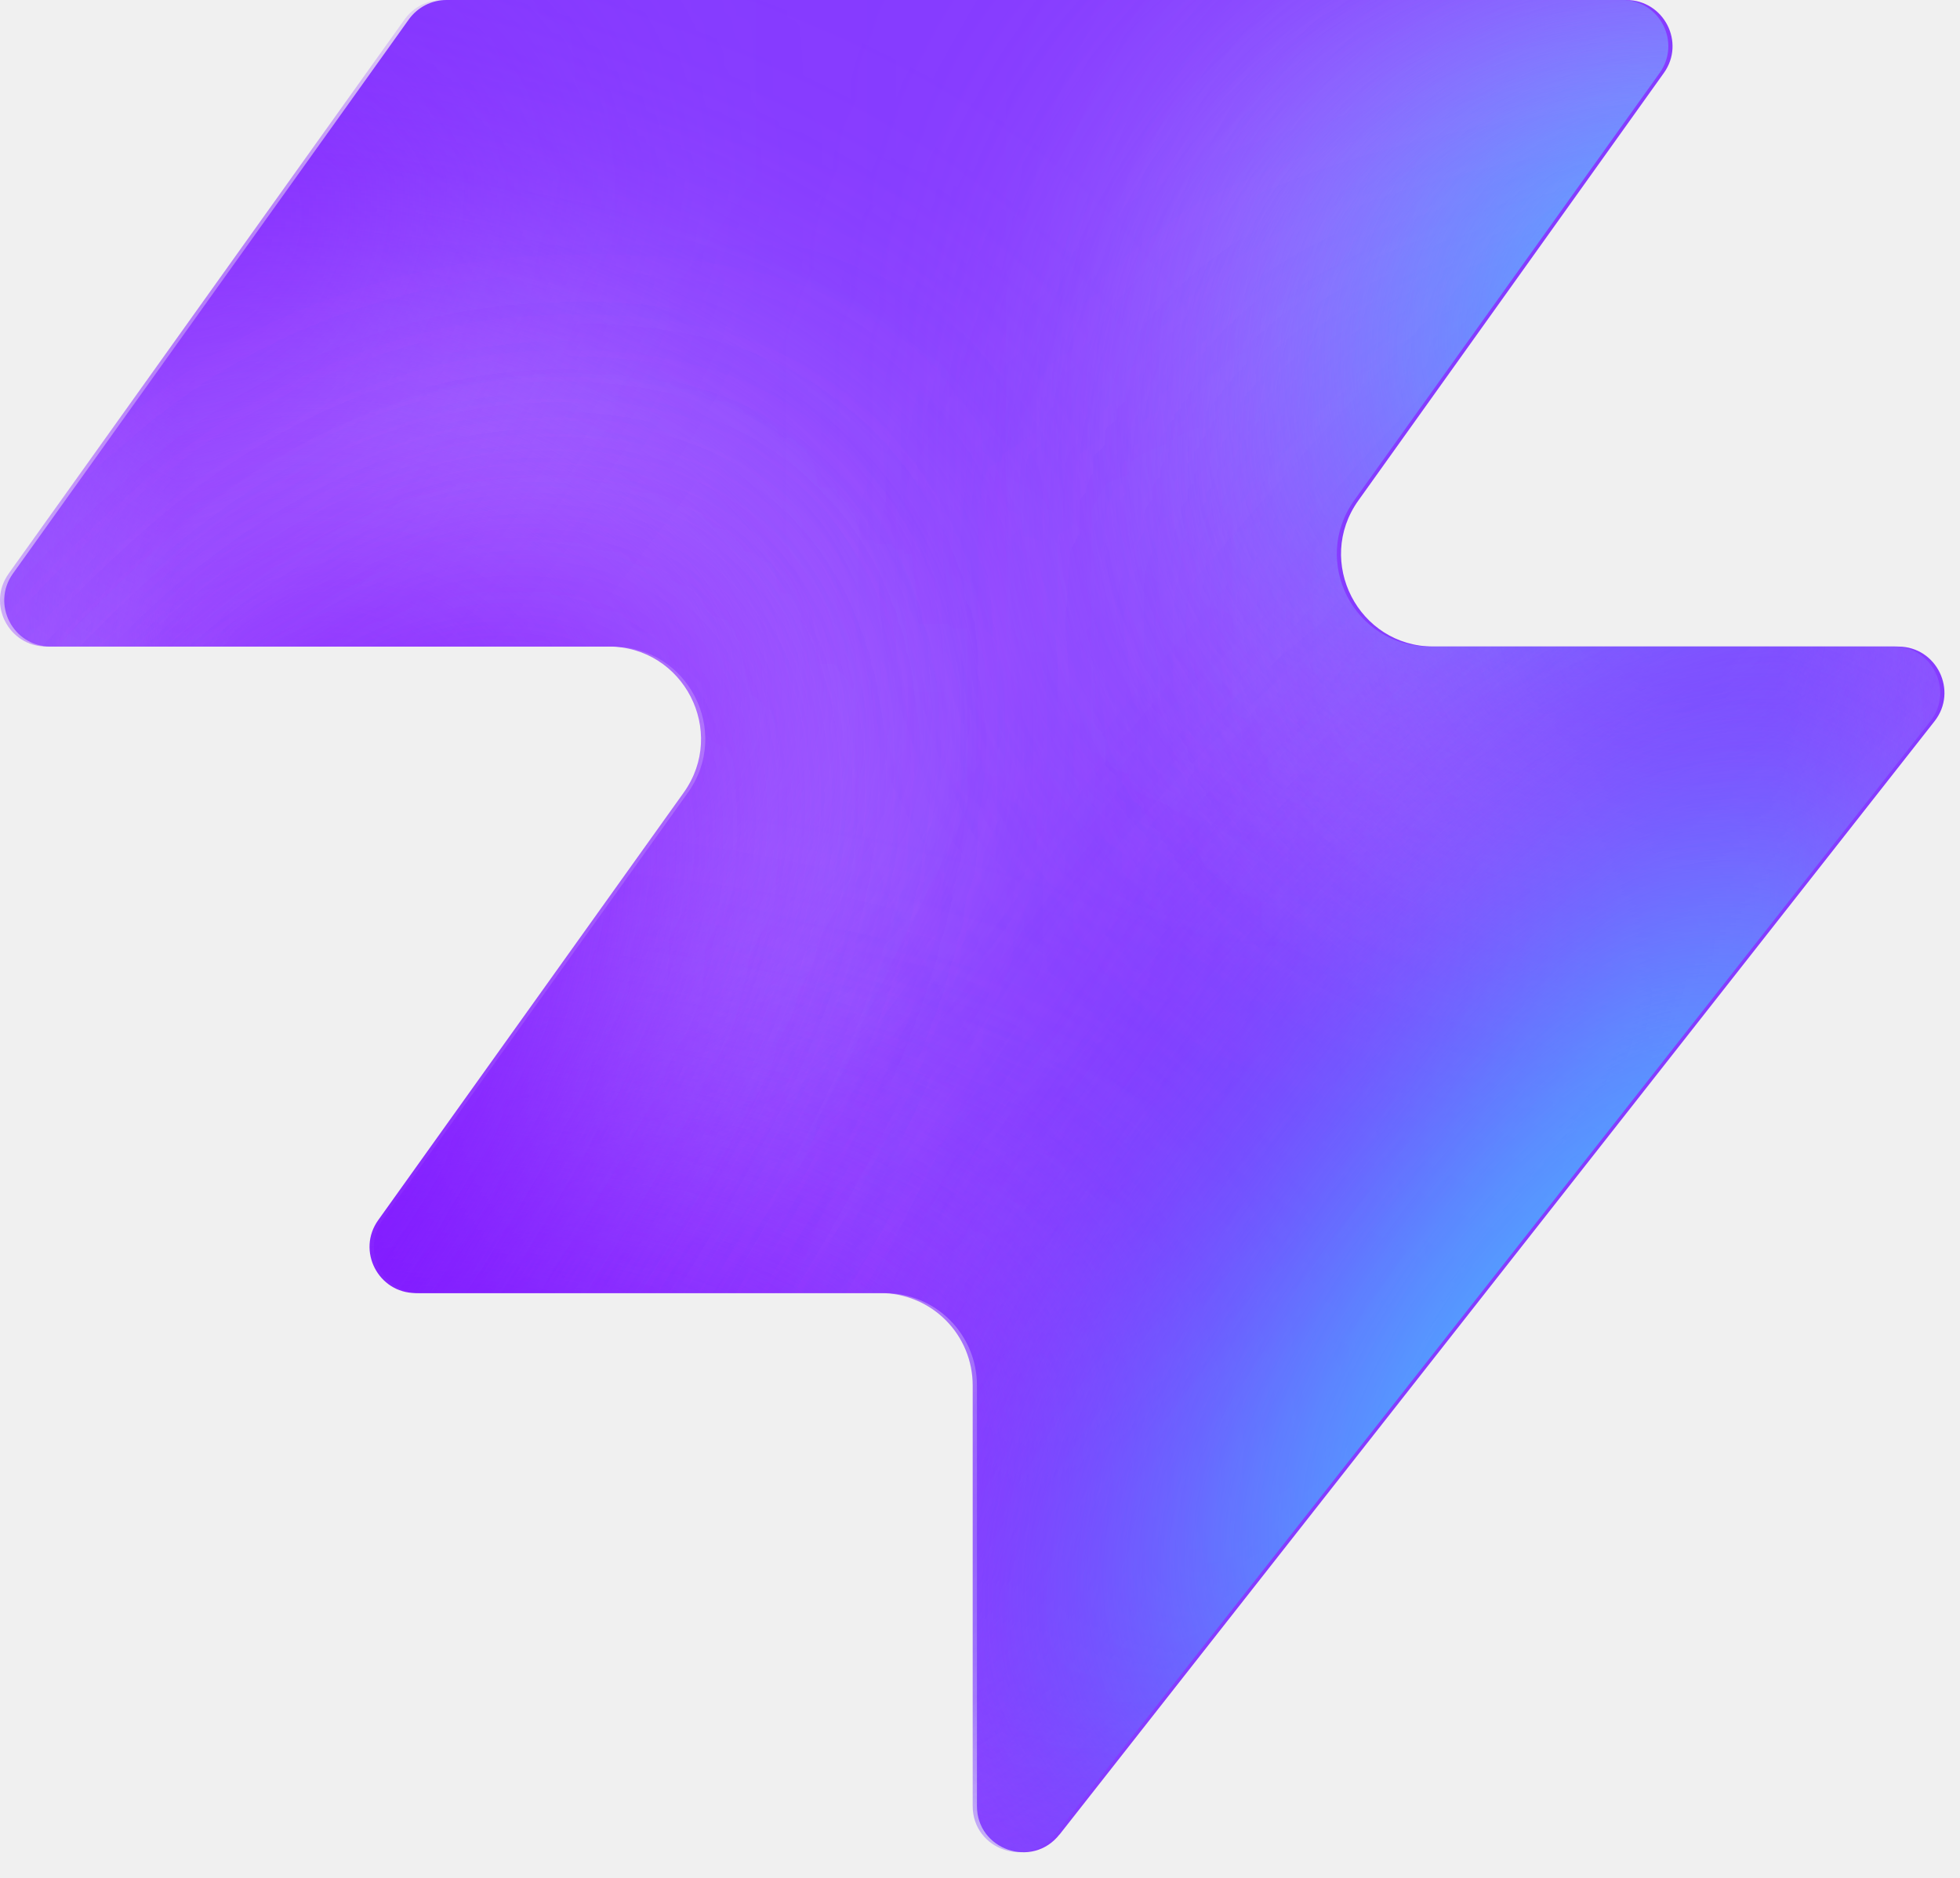
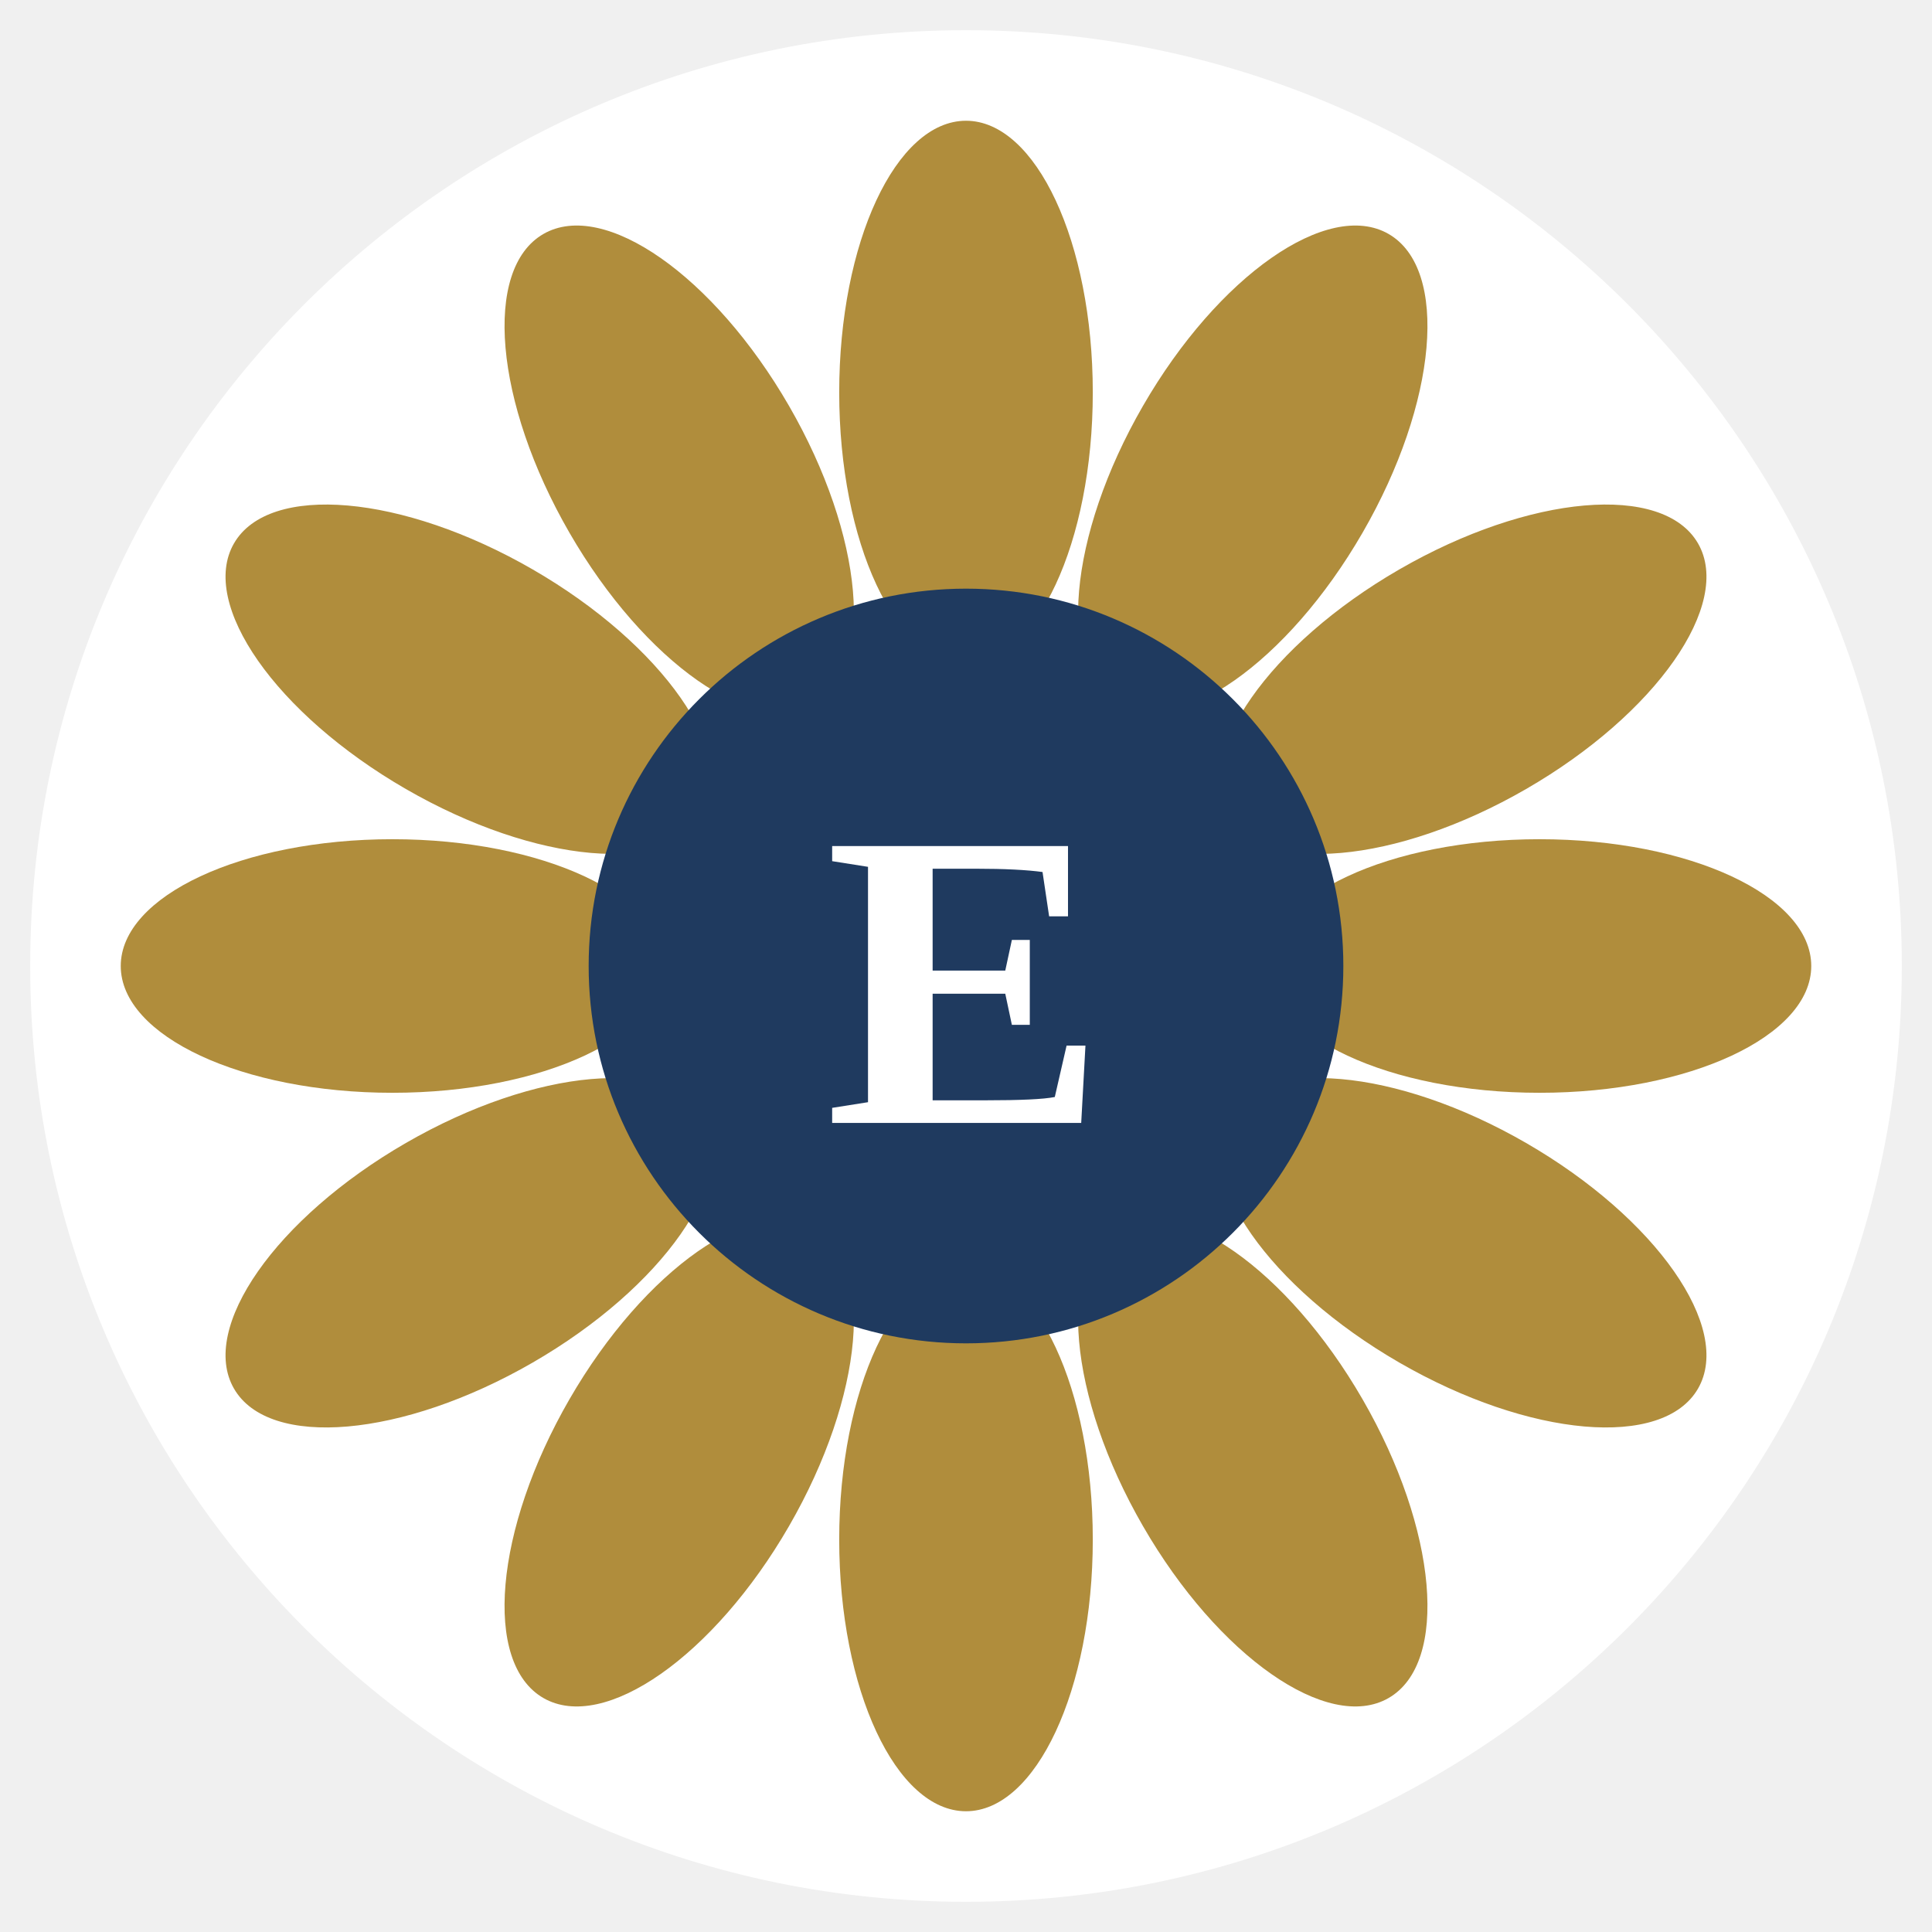
- <svg xmlns="http://www.w3.org/2000/svg" width="48" height="46" fill="none" viewBox="0 0 48 46">
-   <path fill="#863bff" d="M25.946 44.938c-.664.845-2.021.375-2.021-.698V33.937a2.26 2.26 0 0 0-2.262-2.262H10.287c-.92 0-1.456-1.04-.92-1.788l7.48-10.471c1.07-1.497 0-3.578-1.842-3.578H1.237c-.92 0-1.456-1.04-.92-1.788L10.013.474c.214-.297.556-.474.92-.474h28.894c.92 0 1.456 1.04.92 1.788l-7.48 10.471c-1.07 1.498 0 3.579 1.842 3.579h11.377c.943 0 1.473 1.088.89 1.83L25.947 44.94z" style="fill:#863bff;fill:color(display-p3 .525 .23 1);fill-opacity:1" />
-   <mask id="a" width="48" height="46" x="0" y="0" maskUnits="userSpaceOnUse" style="mask-type:alpha">
-     <path fill="#000" d="M25.842 44.938c-.664.844-2.021.375-2.021-.698V33.937a2.26 2.26 0 0 0-2.262-2.262H10.183c-.92 0-1.456-1.04-.92-1.788l7.48-10.471c1.07-1.498 0-3.579-1.842-3.579H1.133c-.92 0-1.456-1.04-.92-1.787L9.91.473c.214-.297.556-.474.92-.474h28.894c.92 0 1.456 1.04.92 1.788l-7.48 10.471c-1.07 1.498 0 3.578 1.842 3.578h11.377c.943 0 1.473 1.088.89 1.832L25.843 44.94z" style="fill:#000;fill-opacity:1" />
-   </mask>
-   <g mask="url(#a)">
-     <g filter="url(#b)">
-       <ellipse cx="5.508" cy="14.704" fill="#ede6ff" rx="5.508" ry="14.704" style="fill:#ede6ff;fill:color(display-p3 .927 .903 1);fill-opacity:1" transform="matrix(.00324 1 1 -.00324 -4.47 31.516)" />
-     </g>
-     <g filter="url(#c)">
-       <ellipse cx="10.399" cy="29.851" fill="#ede6ff" rx="10.399" ry="29.851" style="fill:#ede6ff;fill:color(display-p3 .927 .903 1);fill-opacity:1" transform="matrix(.00324 1 1 -.00324 -39.328 7.883)" />
-     </g>
-     <g filter="url(#d)">
-       <ellipse cx="5.508" cy="30.487" fill="#7e14ff" rx="5.508" ry="30.487" style="fill:#7e14ff;fill:color(display-p3 .492 .077 1);fill-opacity:1" transform="rotate(89.814 -25.913 -14.639)scale(1 -1)" />
-     </g>
-     <g filter="url(#e)">
-       <ellipse cx="5.508" cy="30.599" fill="#7e14ff" rx="5.508" ry="30.599" style="fill:#7e14ff;fill:color(display-p3 .492 .077 1);fill-opacity:1" transform="rotate(89.814 -32.644 -3.334)scale(1 -1)" />
-     </g>
-     <g filter="url(#f)">
-       <ellipse cx="5.508" cy="30.599" fill="#7e14ff" rx="5.508" ry="30.599" style="fill:#7e14ff;fill:color(display-p3 .492 .077 1);fill-opacity:1" transform="matrix(.00324 1 1 -.00324 -34.34 30.47)" />
-     </g>
-     <g filter="url(#g)">
-       <ellipse cx="14.072" cy="22.078" fill="#ede6ff" rx="14.072" ry="22.078" style="fill:#ede6ff;fill:color(display-p3 .927 .903 1);fill-opacity:1" transform="rotate(93.35 24.506 48.493)scale(-1 1)" />
-     </g>
-     <g filter="url(#h)">
-       <ellipse cx="3.47" cy="21.501" fill="#7e14ff" rx="3.47" ry="21.501" style="fill:#7e14ff;fill:color(display-p3 .492 .077 1);fill-opacity:1" transform="rotate(89.009 28.708 47.59)scale(-1 1)" />
-     </g>
-     <g filter="url(#i)">
-       <ellipse cx="3.47" cy="21.501" fill="#7e14ff" rx="3.47" ry="21.501" style="fill:#7e14ff;fill:color(display-p3 .492 .077 1);fill-opacity:1" transform="rotate(89.009 28.708 47.59)scale(-1 1)" />
-     </g>
-     <g filter="url(#j)">
-       <ellipse cx=".387" cy="8.972" fill="#7e14ff" rx="4.407" ry="29.108" style="fill:#7e14ff;fill:color(display-p3 .492 .077 1);fill-opacity:1" transform="rotate(39.51 .387 8.972)" />
-     </g>
-     <g filter="url(#k)">
-       <ellipse cx="47.523" cy="-6.092" fill="#7e14ff" rx="4.407" ry="29.108" style="fill:#7e14ff;fill:color(display-p3 .492 .077 1);fill-opacity:1" transform="rotate(37.892 47.523 -6.092)" />
-     </g>
-     <g filter="url(#l)">
-       <ellipse cx="41.412" cy="6.333" fill="#47bfff" rx="5.971" ry="9.665" style="fill:#47bfff;fill:color(display-p3 .28 .748 1);fill-opacity:1" transform="rotate(37.892 41.412 6.333)" />
-     </g>
-     <g filter="url(#m)">
-       <ellipse cx="-1.879" cy="38.332" fill="#7e14ff" rx="4.407" ry="29.108" style="fill:#7e14ff;fill:color(display-p3 .492 .077 1);fill-opacity:1" transform="rotate(37.892 -1.88 38.332)" />
-     </g>
-     <g filter="url(#n)">
-       <ellipse cx="-1.879" cy="38.332" fill="#7e14ff" rx="4.407" ry="29.108" style="fill:#7e14ff;fill:color(display-p3 .492 .077 1);fill-opacity:1" transform="rotate(37.892 -1.88 38.332)" />
-     </g>
-     <g filter="url(#o)">
-       <ellipse cx="35.651" cy="29.907" fill="#7e14ff" rx="4.407" ry="29.108" style="fill:#7e14ff;fill:color(display-p3 .492 .077 1);fill-opacity:1" transform="rotate(37.892 35.651 29.907)" />
-     </g>
-     <g filter="url(#p)">
-       <ellipse cx="38.418" cy="32.4" fill="#47bfff" rx="5.971" ry="15.297" style="fill:#47bfff;fill:color(display-p3 .28 .748 1);fill-opacity:1" transform="rotate(37.892 38.418 32.4)" />
-     </g>
+ <svg xmlns="http://www.w3.org/2000/svg" viewBox="0 0 64 64" width="64" height="64">
+   <circle cx="32" cy="32" r="31" fill="#ffffff" />
+   <g fill="#b08d3c">
+     <ellipse cx="32" cy="13" rx="4.2" ry="9" />
+     <ellipse cx="32" cy="13" rx="4.2" ry="9" transform="rotate(30 32 32)" />
+     <ellipse cx="32" cy="13" rx="4.2" ry="9" transform="rotate(60 32 32)" />
+     <ellipse cx="32" cy="13" rx="4.2" ry="9" transform="rotate(90 32 32)" />
+     <ellipse cx="32" cy="13" rx="4.2" ry="9" transform="rotate(120 32 32)" />
+     <ellipse cx="32" cy="13" rx="4.2" ry="9" transform="rotate(150 32 32)" />
+     <ellipse cx="32" cy="13" rx="4.2" ry="9" transform="rotate(180 32 32)" />
+     <ellipse cx="32" cy="13" rx="4.2" ry="9" transform="rotate(210 32 32)" />
+     <ellipse cx="32" cy="13" rx="4.2" ry="9" transform="rotate(240 32 32)" />
+     <ellipse cx="32" cy="13" rx="4.2" ry="9" transform="rotate(270 32 32)" />
+     <ellipse cx="32" cy="13" rx="4.2" ry="9" transform="rotate(300 32 32)" />
+     <ellipse cx="32" cy="13" rx="4.2" ry="9" transform="rotate(330 32 32)" />
  </g>
-   <defs>
-     <filter id="b" width="60.045" height="41.654" x="-19.77" y="16.149" color-interpolation-filters="sRGB" filterUnits="userSpaceOnUse">
-       <feFlood flood-opacity="0" result="BackgroundImageFix" />
-       <feBlend in="SourceGraphic" in2="BackgroundImageFix" result="shape" />
-       <feGaussianBlur result="effect1_foregroundBlur_2002_17158" stdDeviation="7.659" />
-     </filter>
-     <filter id="c" width="90.34" height="51.437" x="-54.613" y="-7.533" color-interpolation-filters="sRGB" filterUnits="userSpaceOnUse">
-       <feFlood flood-opacity="0" result="BackgroundImageFix" />
-       <feBlend in="SourceGraphic" in2="BackgroundImageFix" result="shape" />
-       <feGaussianBlur result="effect1_foregroundBlur_2002_17158" stdDeviation="7.659" />
-     </filter>
-     <filter id="d" width="79.355" height="29.4" x="-49.64" y="2.03" color-interpolation-filters="sRGB" filterUnits="userSpaceOnUse">
-       <feFlood flood-opacity="0" result="BackgroundImageFix" />
-       <feBlend in="SourceGraphic" in2="BackgroundImageFix" result="shape" />
-       <feGaussianBlur result="effect1_foregroundBlur_2002_17158" stdDeviation="4.596" />
-     </filter>
-     <filter id="e" width="79.579" height="29.4" x="-45.045" y="20.029" color-interpolation-filters="sRGB" filterUnits="userSpaceOnUse">
-       <feFlood flood-opacity="0" result="BackgroundImageFix" />
-       <feBlend in="SourceGraphic" in2="BackgroundImageFix" result="shape" />
-       <feGaussianBlur result="effect1_foregroundBlur_2002_17158" stdDeviation="4.596" />
-     </filter>
-     <filter id="f" width="79.579" height="29.4" x="-43.513" y="21.178" color-interpolation-filters="sRGB" filterUnits="userSpaceOnUse">
-       <feFlood flood-opacity="0" result="BackgroundImageFix" />
-       <feBlend in="SourceGraphic" in2="BackgroundImageFix" result="shape" />
-       <feGaussianBlur result="effect1_foregroundBlur_2002_17158" stdDeviation="4.596" />
-     </filter>
-     <filter id="g" width="74.749" height="58.852" x="15.756" y="-17.901" color-interpolation-filters="sRGB" filterUnits="userSpaceOnUse">
-       <feFlood flood-opacity="0" result="BackgroundImageFix" />
-       <feBlend in="SourceGraphic" in2="BackgroundImageFix" result="shape" />
-       <feGaussianBlur result="effect1_foregroundBlur_2002_17158" stdDeviation="7.659" />
-     </filter>
-     <filter id="h" width="61.377" height="25.362" x="23.548" y="2.284" color-interpolation-filters="sRGB" filterUnits="userSpaceOnUse">
-       <feFlood flood-opacity="0" result="BackgroundImageFix" />
-       <feBlend in="SourceGraphic" in2="BackgroundImageFix" result="shape" />
-       <feGaussianBlur result="effect1_foregroundBlur_2002_17158" stdDeviation="4.596" />
-     </filter>
-     <filter id="i" width="61.377" height="25.362" x="23.548" y="2.284" color-interpolation-filters="sRGB" filterUnits="userSpaceOnUse">
-       <feFlood flood-opacity="0" result="BackgroundImageFix" />
-       <feBlend in="SourceGraphic" in2="BackgroundImageFix" result="shape" />
-       <feGaussianBlur result="effect1_foregroundBlur_2002_17158" stdDeviation="4.596" />
-     </filter>
-     <filter id="j" width="56.045" height="63.649" x="-27.636" y="-22.853" color-interpolation-filters="sRGB" filterUnits="userSpaceOnUse">
-       <feFlood flood-opacity="0" result="BackgroundImageFix" />
-       <feBlend in="SourceGraphic" in2="BackgroundImageFix" result="shape" />
-       <feGaussianBlur result="effect1_foregroundBlur_2002_17158" stdDeviation="4.596" />
-     </filter>
-     <filter id="k" width="54.814" height="64.646" x="20.116" y="-38.415" color-interpolation-filters="sRGB" filterUnits="userSpaceOnUse">
-       <feFlood flood-opacity="0" result="BackgroundImageFix" />
-       <feBlend in="SourceGraphic" in2="BackgroundImageFix" result="shape" />
-       <feGaussianBlur result="effect1_foregroundBlur_2002_17158" stdDeviation="4.596" />
-     </filter>
-     <filter id="l" width="33.541" height="35.313" x="24.641" y="-11.323" color-interpolation-filters="sRGB" filterUnits="userSpaceOnUse">
-       <feFlood flood-opacity="0" result="BackgroundImageFix" />
-       <feBlend in="SourceGraphic" in2="BackgroundImageFix" result="shape" />
-       <feGaussianBlur result="effect1_foregroundBlur_2002_17158" stdDeviation="4.596" />
-     </filter>
-     <filter id="m" width="54.814" height="64.646" x="-29.286" y="6.009" color-interpolation-filters="sRGB" filterUnits="userSpaceOnUse">
-       <feFlood flood-opacity="0" result="BackgroundImageFix" />
-       <feBlend in="SourceGraphic" in2="BackgroundImageFix" result="shape" />
-       <feGaussianBlur result="effect1_foregroundBlur_2002_17158" stdDeviation="4.596" />
-     </filter>
-     <filter id="n" width="54.814" height="64.646" x="-29.286" y="6.009" color-interpolation-filters="sRGB" filterUnits="userSpaceOnUse">
-       <feFlood flood-opacity="0" result="BackgroundImageFix" />
-       <feBlend in="SourceGraphic" in2="BackgroundImageFix" result="shape" />
-       <feGaussianBlur result="effect1_foregroundBlur_2002_17158" stdDeviation="4.596" />
-     </filter>
-     <filter id="o" width="54.814" height="64.646" x="8.244" y="-2.416" color-interpolation-filters="sRGB" filterUnits="userSpaceOnUse">
-       <feFlood flood-opacity="0" result="BackgroundImageFix" />
-       <feBlend in="SourceGraphic" in2="BackgroundImageFix" result="shape" />
-       <feGaussianBlur result="effect1_foregroundBlur_2002_17158" stdDeviation="4.596" />
-     </filter>
-     <filter id="p" width="39.409" height="43.623" x="18.713" y="10.588" color-interpolation-filters="sRGB" filterUnits="userSpaceOnUse">
-       <feFlood flood-opacity="0" result="BackgroundImageFix" />
-       <feBlend in="SourceGraphic" in2="BackgroundImageFix" result="shape" />
-       <feGaussianBlur result="effect1_foregroundBlur_2002_17158" stdDeviation="4.596" />
-     </filter>
-   </defs>
+   <circle cx="32" cy="32" r="12.5" fill="#1f3a5f" />
+   <text x="32" y="37.2" text-anchor="middle" font-family="Georgia, 'Times New Roman', serif" font-size="14" font-weight="700" fill="#ffffff">E</text>
</svg>
